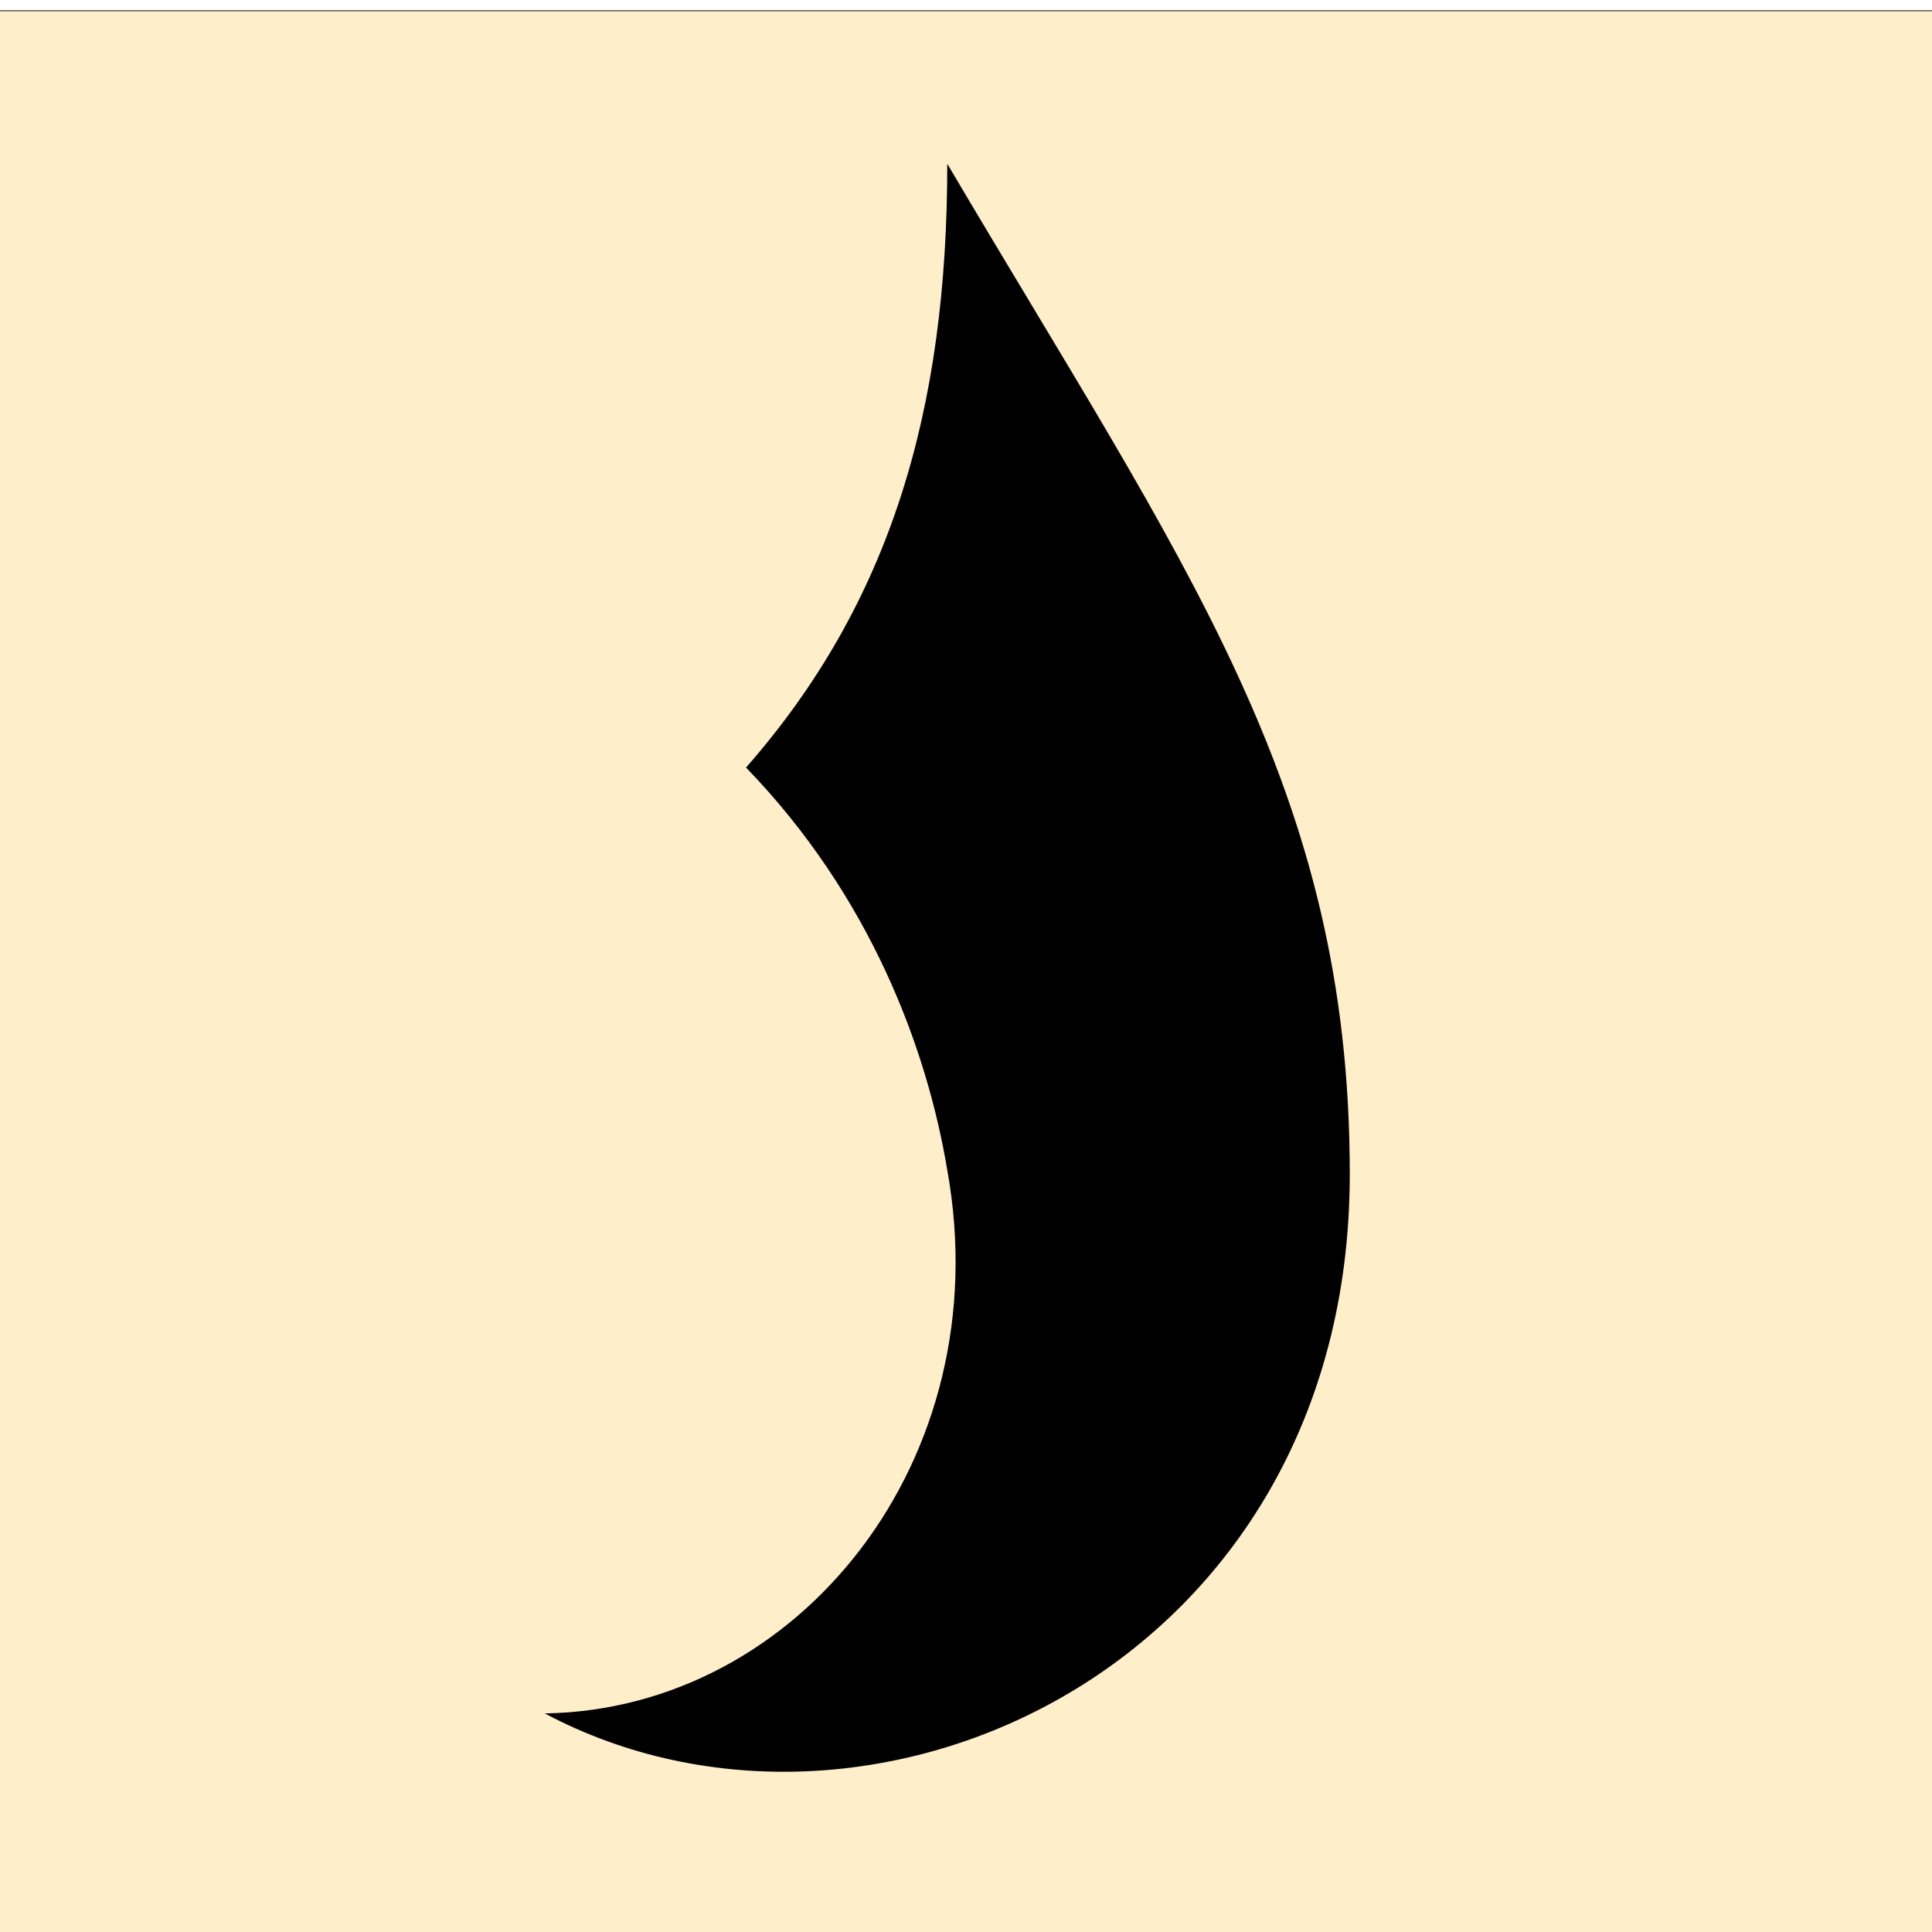
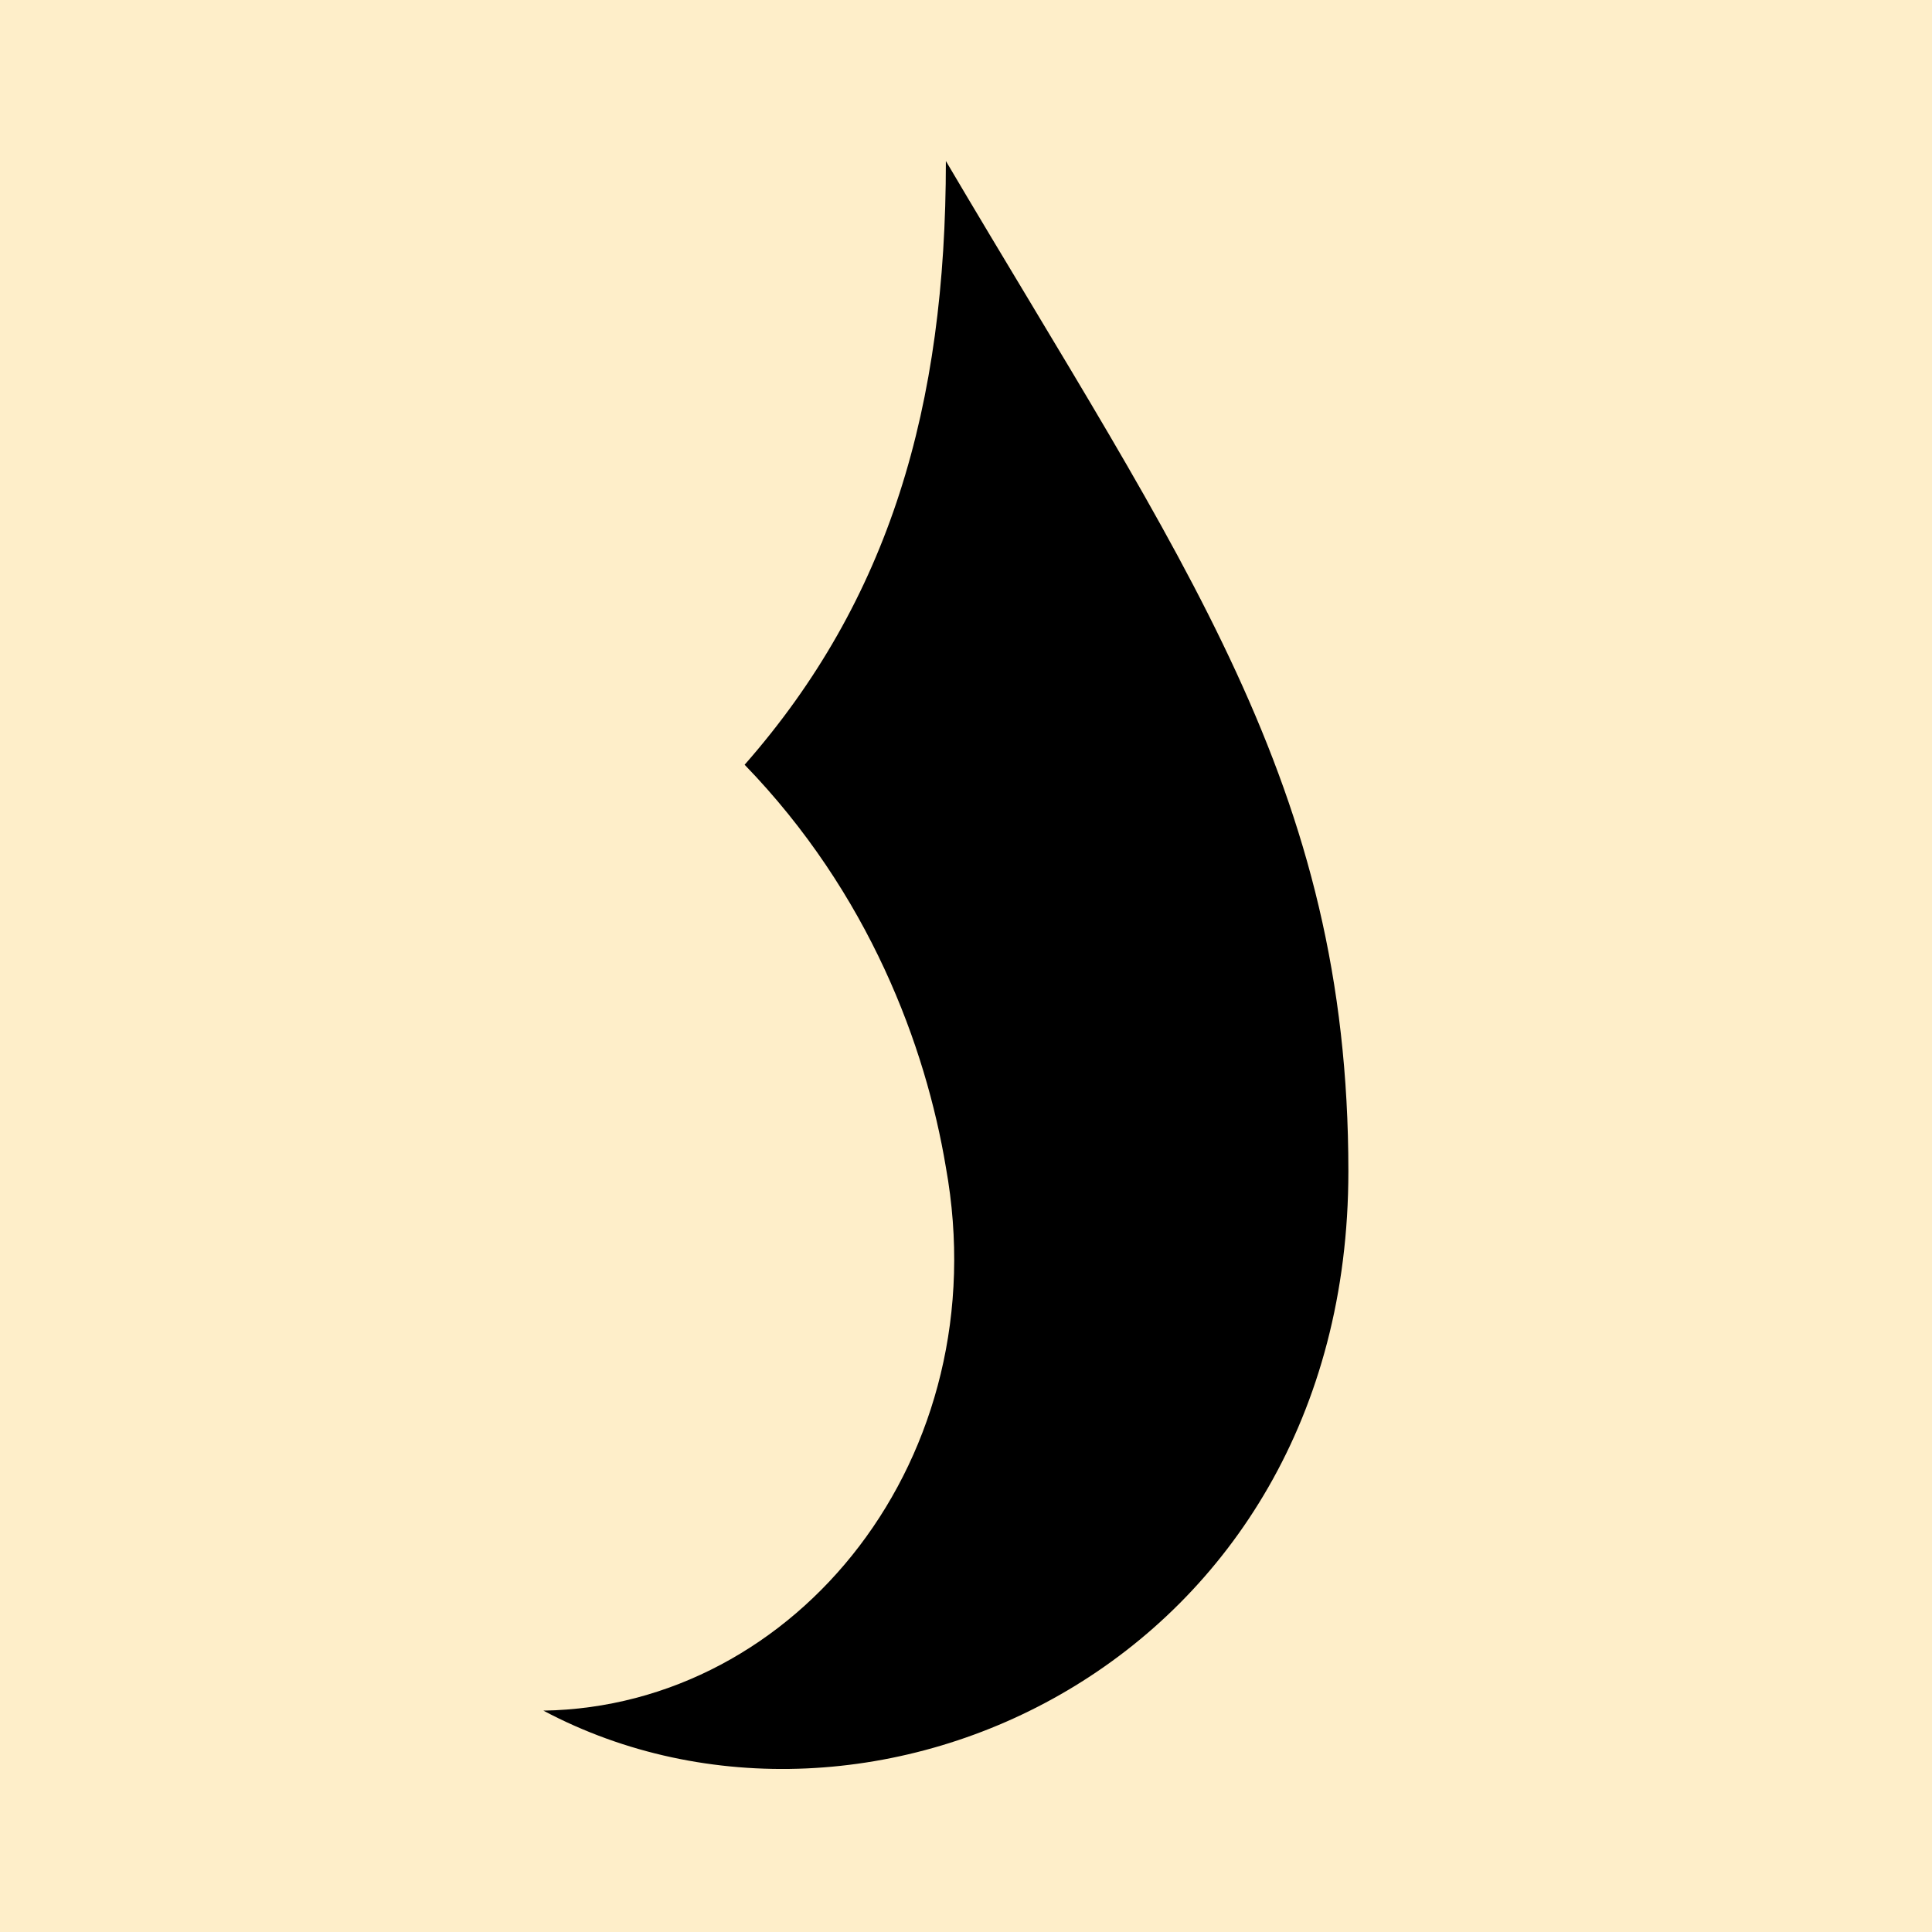
- <svg xmlns="http://www.w3.org/2000/svg" height="480" width="480" id="svg493" viewBox="-60 0 480 480" version="1.1">
-   <defs id="defs497" />
-   <rect y="2.674" x="-62.674" height="478.61" width="489.305" id="rect501" style="fill:#feeec9;fill-opacity:1;stroke:#000000;stroke-width:0.189" />
-   <g id="g491" transform="matrix(1,0,0,-1,125.3476,290.6952)">
-     <path id="path489" d="M -50,-135 C 13,-134 63,-72 50,0 45,30 31,68 0,100 36,141 50,189 50,250 109,150 150,95 150,-1 150,-123 31,-178 -50,-135 Z" fill="currentColor" />
+ <svg xmlns="http://www.w3.org/2000/svg" height="480" width="480" viewBox="-60 0 480 480" version="1.1">
+   <rect x="-60" y="0" height="480" width="480" style="fill:#feeec9;" />
+   <g transform="matrix(1,0,0,-1,125,290)">
+     <path d="M -50,-135 C 13,-134 63,-72 50,0 45,30 31,68 0,100 36,141 50,189 50,250 109,150 150,95 150,-1 150,-123 31,-178 -50,-135 Z" />
  </g>
</svg>
